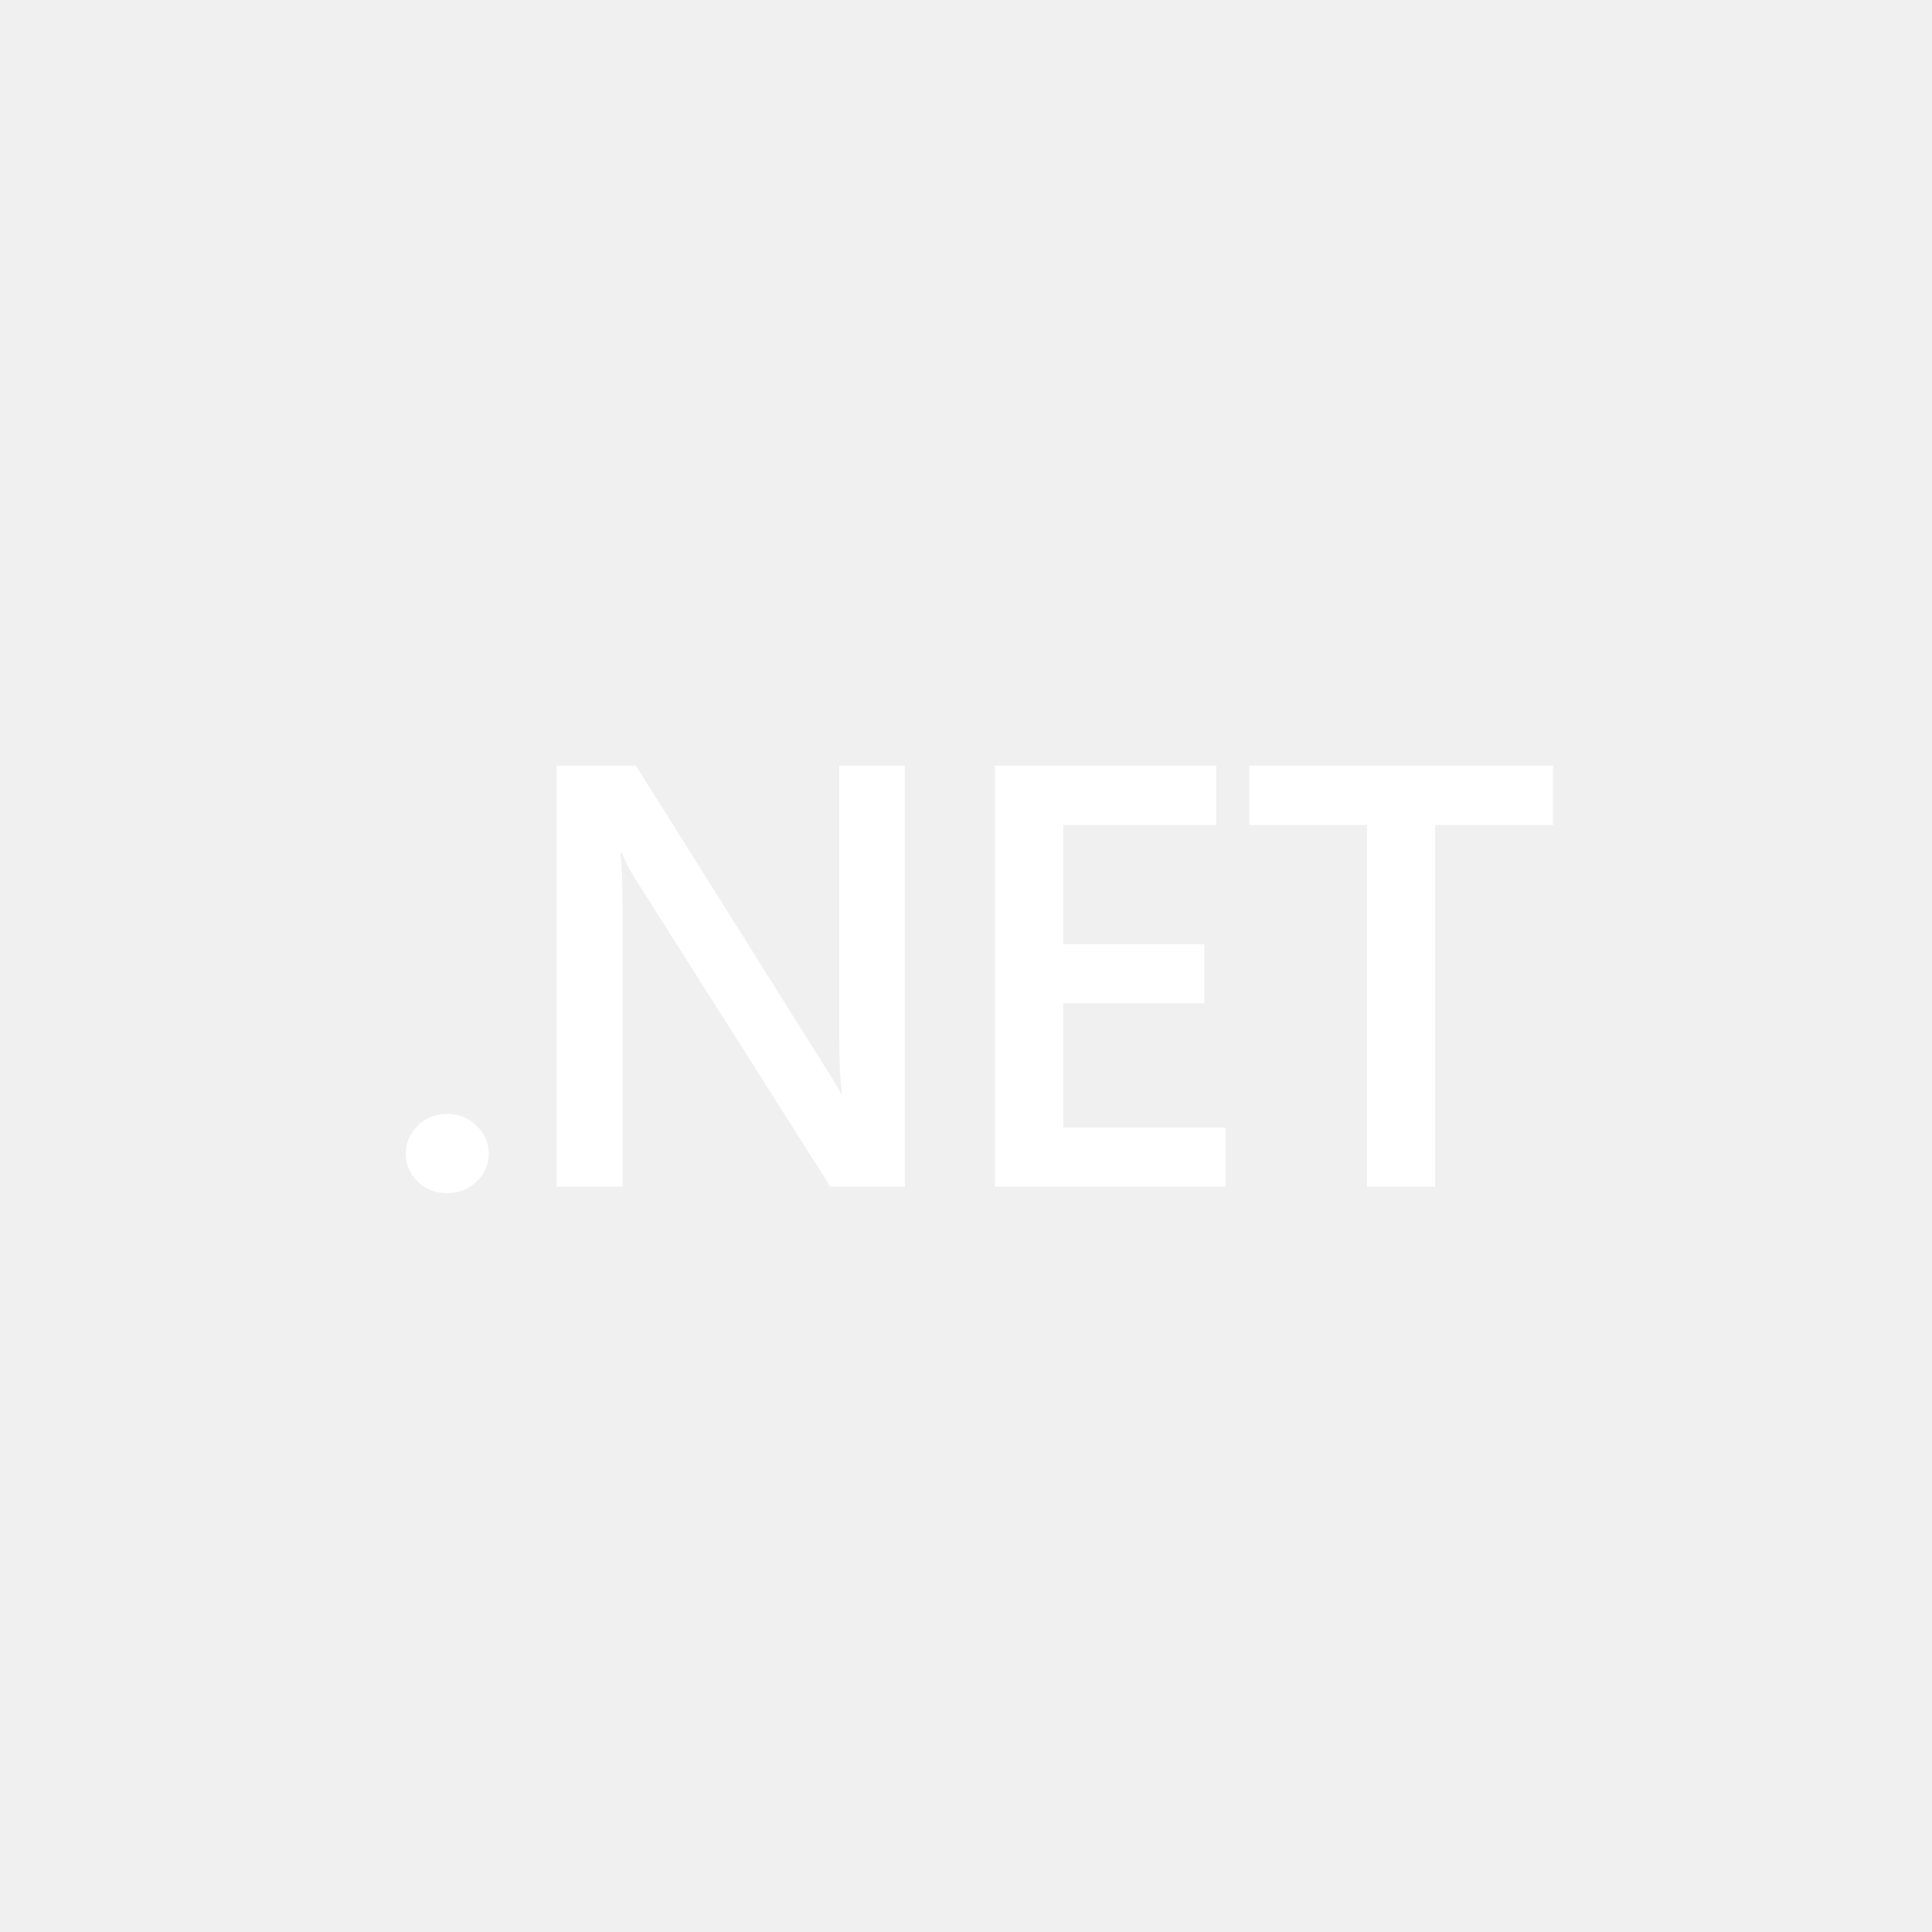
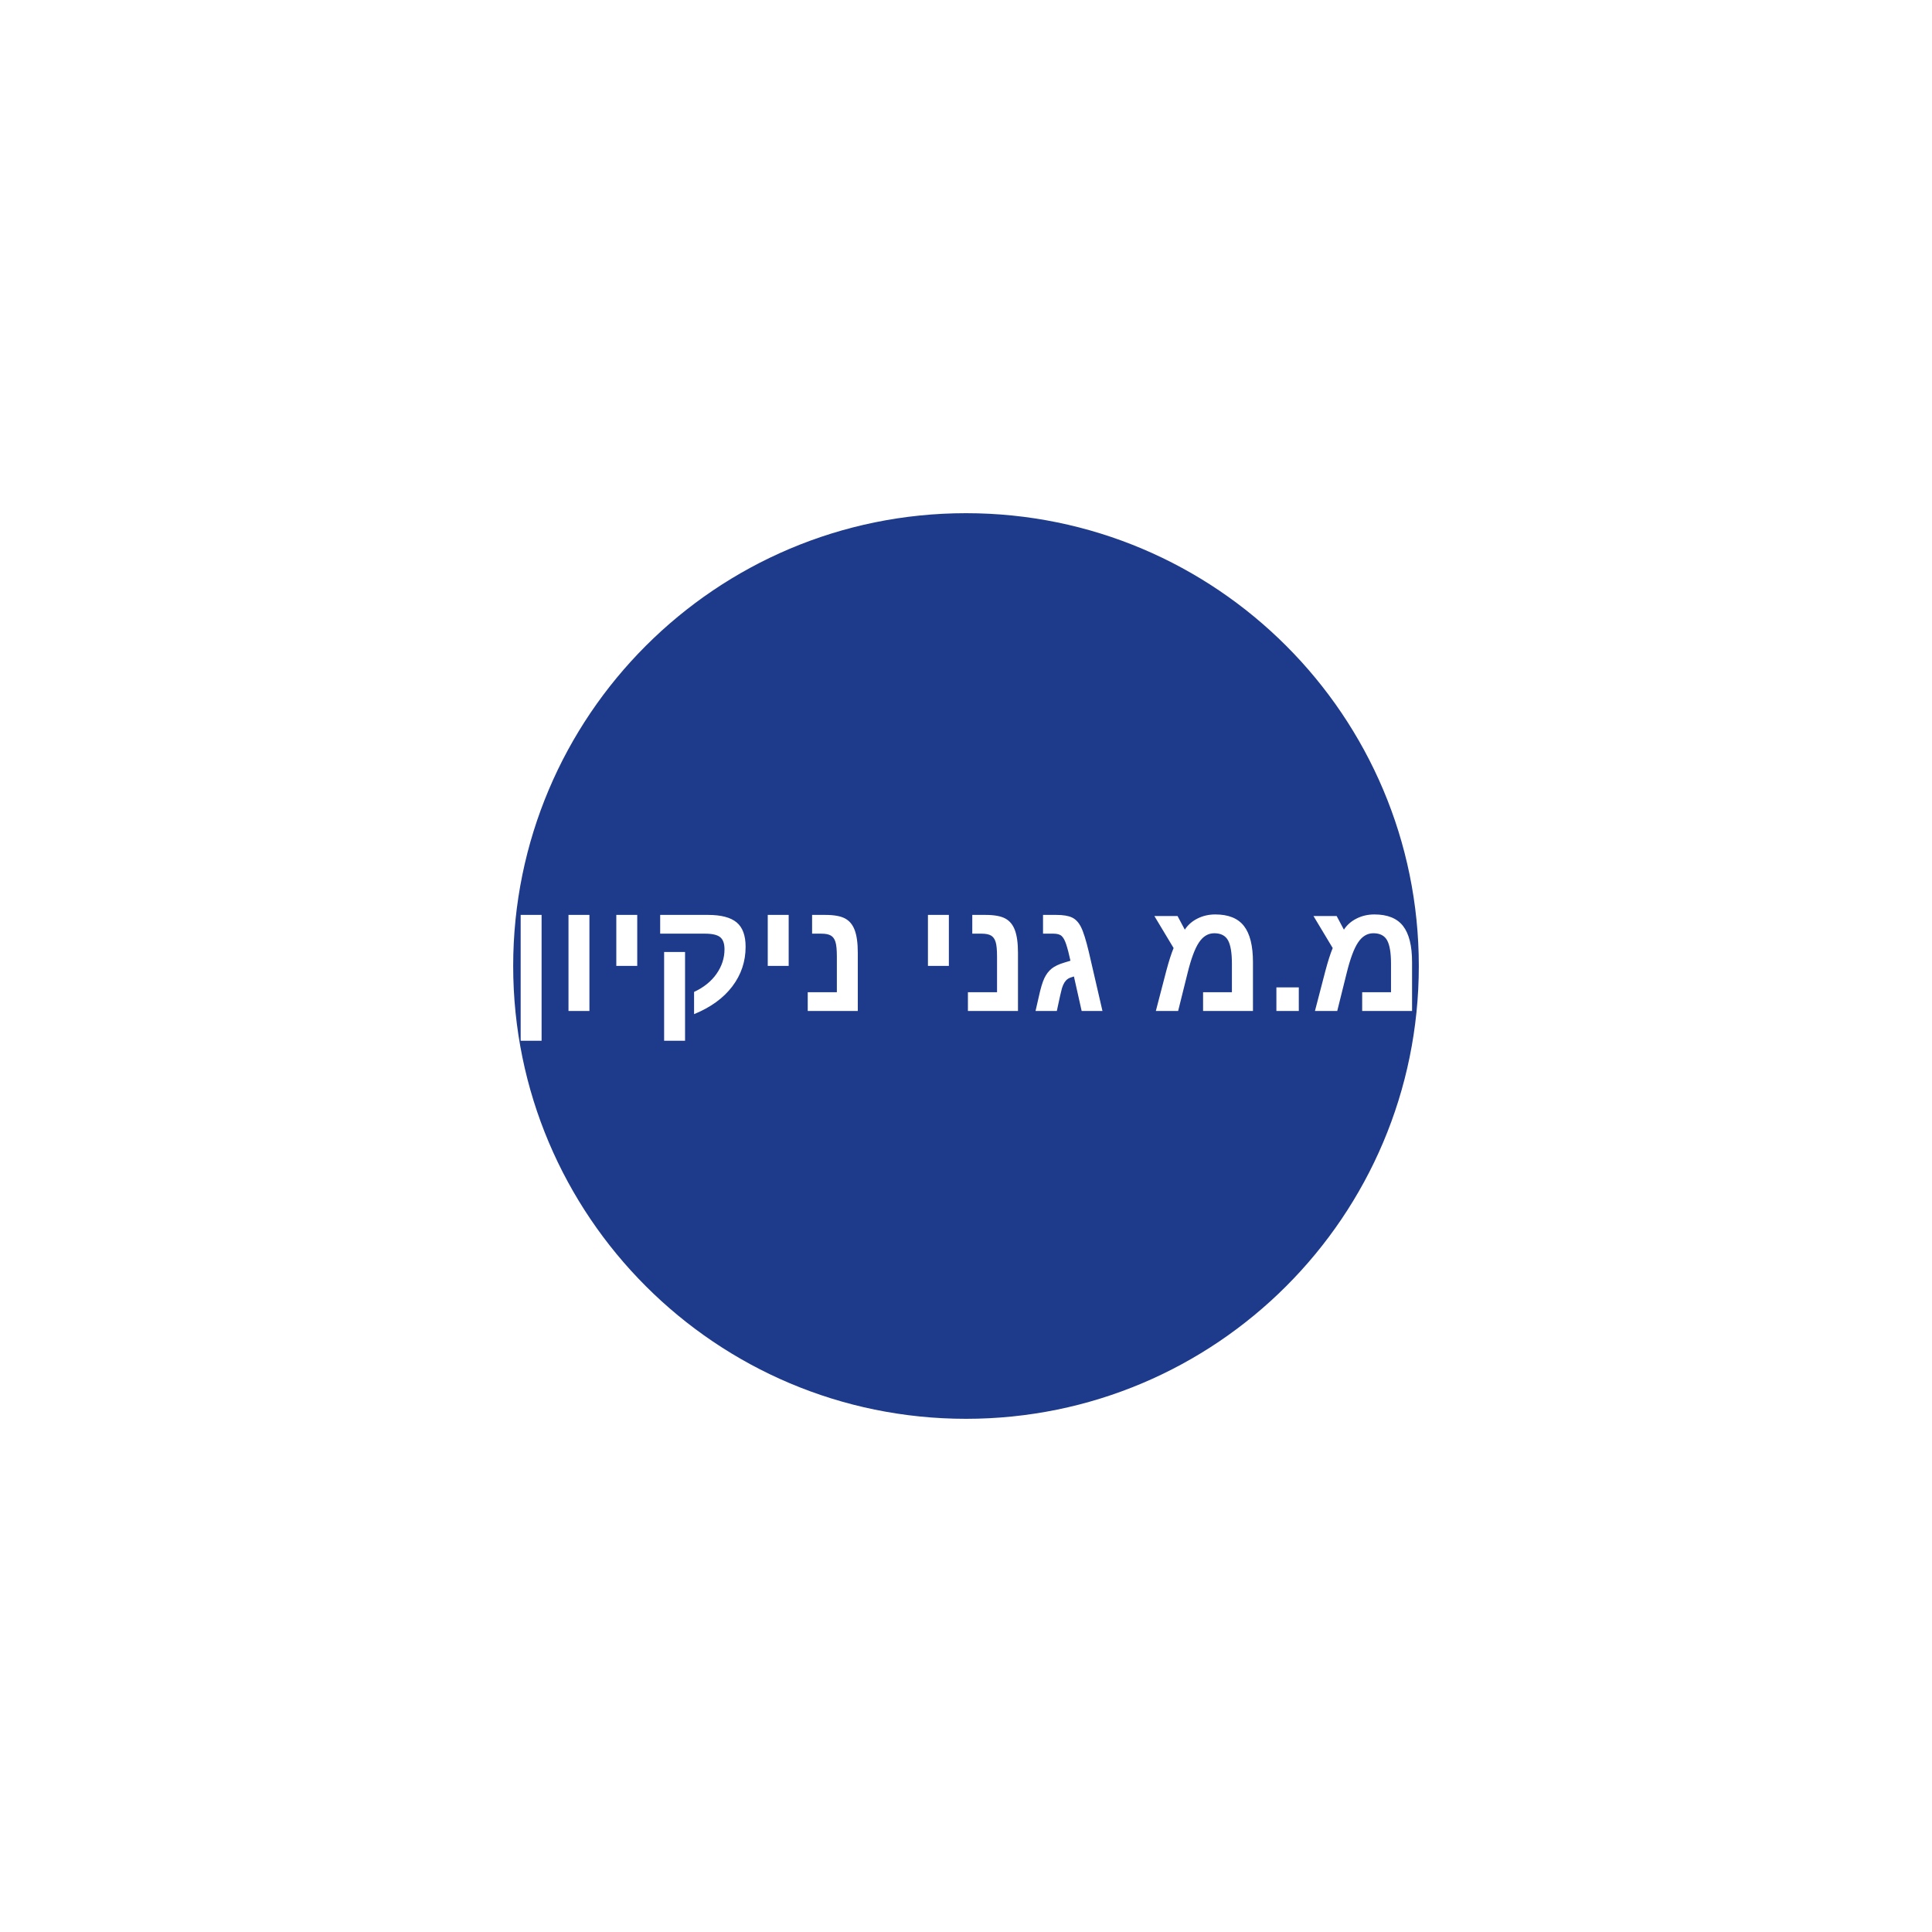
- <svg xmlns="http://www.w3.org/2000/svg" width="456" height="456" viewBox="0 0 456 456" version="1.1" xml:space="preserve" style="fill-rule:evenodd;clip-rule:evenodd;stroke-linejoin:round;stroke-miterlimit:2;">
-   <path d="m 105.5,281.609 c -2.703,0 -5.001,-0.9 -6.893,-2.702 -1.892,-1.848 -2.838,-4.042 -2.838,-6.582 0,-2.587 0.946,-4.804 2.838,-6.652 1.892,-1.848 4.19,-2.772 6.893,-2.772 2.748,0 5.068,0.924 6.96,2.772 1.937,1.848 2.906,4.064 2.906,6.652 0,2.54 -0.968,4.734 -2.906,6.582 -1.892,1.802 -4.212,2.702 -6.96,2.702 z" style="fill:#ffffff;fill-rule:nonzero;stroke-width:0.838" />
-   <path d="M 213.561,280.084 H 195.99 L 149.7,207.054 c -1.171,-1.848 -2.14,-3.765 -2.906,-5.751 h -0.406 c 0.361,2.125 0.541,6.675 0.541,13.65 v 65.132 h -15.543 v -99.36 h 18.719 l 44.737,71.298 c 1.892,2.957 3.109,4.989 3.649,6.098 h 0.27 c -0.45,-2.632 -0.676,-7.09 -0.676,-13.373 v -64.023 h 15.476 z" style="fill:#ffffff;fill-rule:nonzero;stroke-width:0.838" />
-   <path d="m 289.251,280.084 h -54.401 v -99.36 h 52.238 v 13.997 h -36.154 v 28.131 h 33.316 v 13.927 h -33.316 v 29.378 h 38.316 z" style="fill:#ffffff;fill-rule:nonzero;stroke-width:0.838" />
-   <path d="M 366.565,194.721 H 338.722 v 85.363 h -16.084 v -85.363 h -27.775 v -13.997 h 71.701 z" style="fill:#ffffff;fill-rule:nonzero;stroke-width:0.838" />
+ <svg xmlns="http://www.w3.org/2000/svg" width="512" height="512" viewBox="0 0 512 512">
+   <rect width="512" height="512" fill="#FFFFFF" />
+   <circle cx="256" cy="256" r="120" fill="#1E3A8A" />
+   <text x="50%" y="50%" dominant-baseline="middle" text-anchor="middle" font-family="Arial" font-size="42" fill="white" font-weight="bold">
+ 		מ.מ גני ניקיון
+ 	</text>
</svg>
